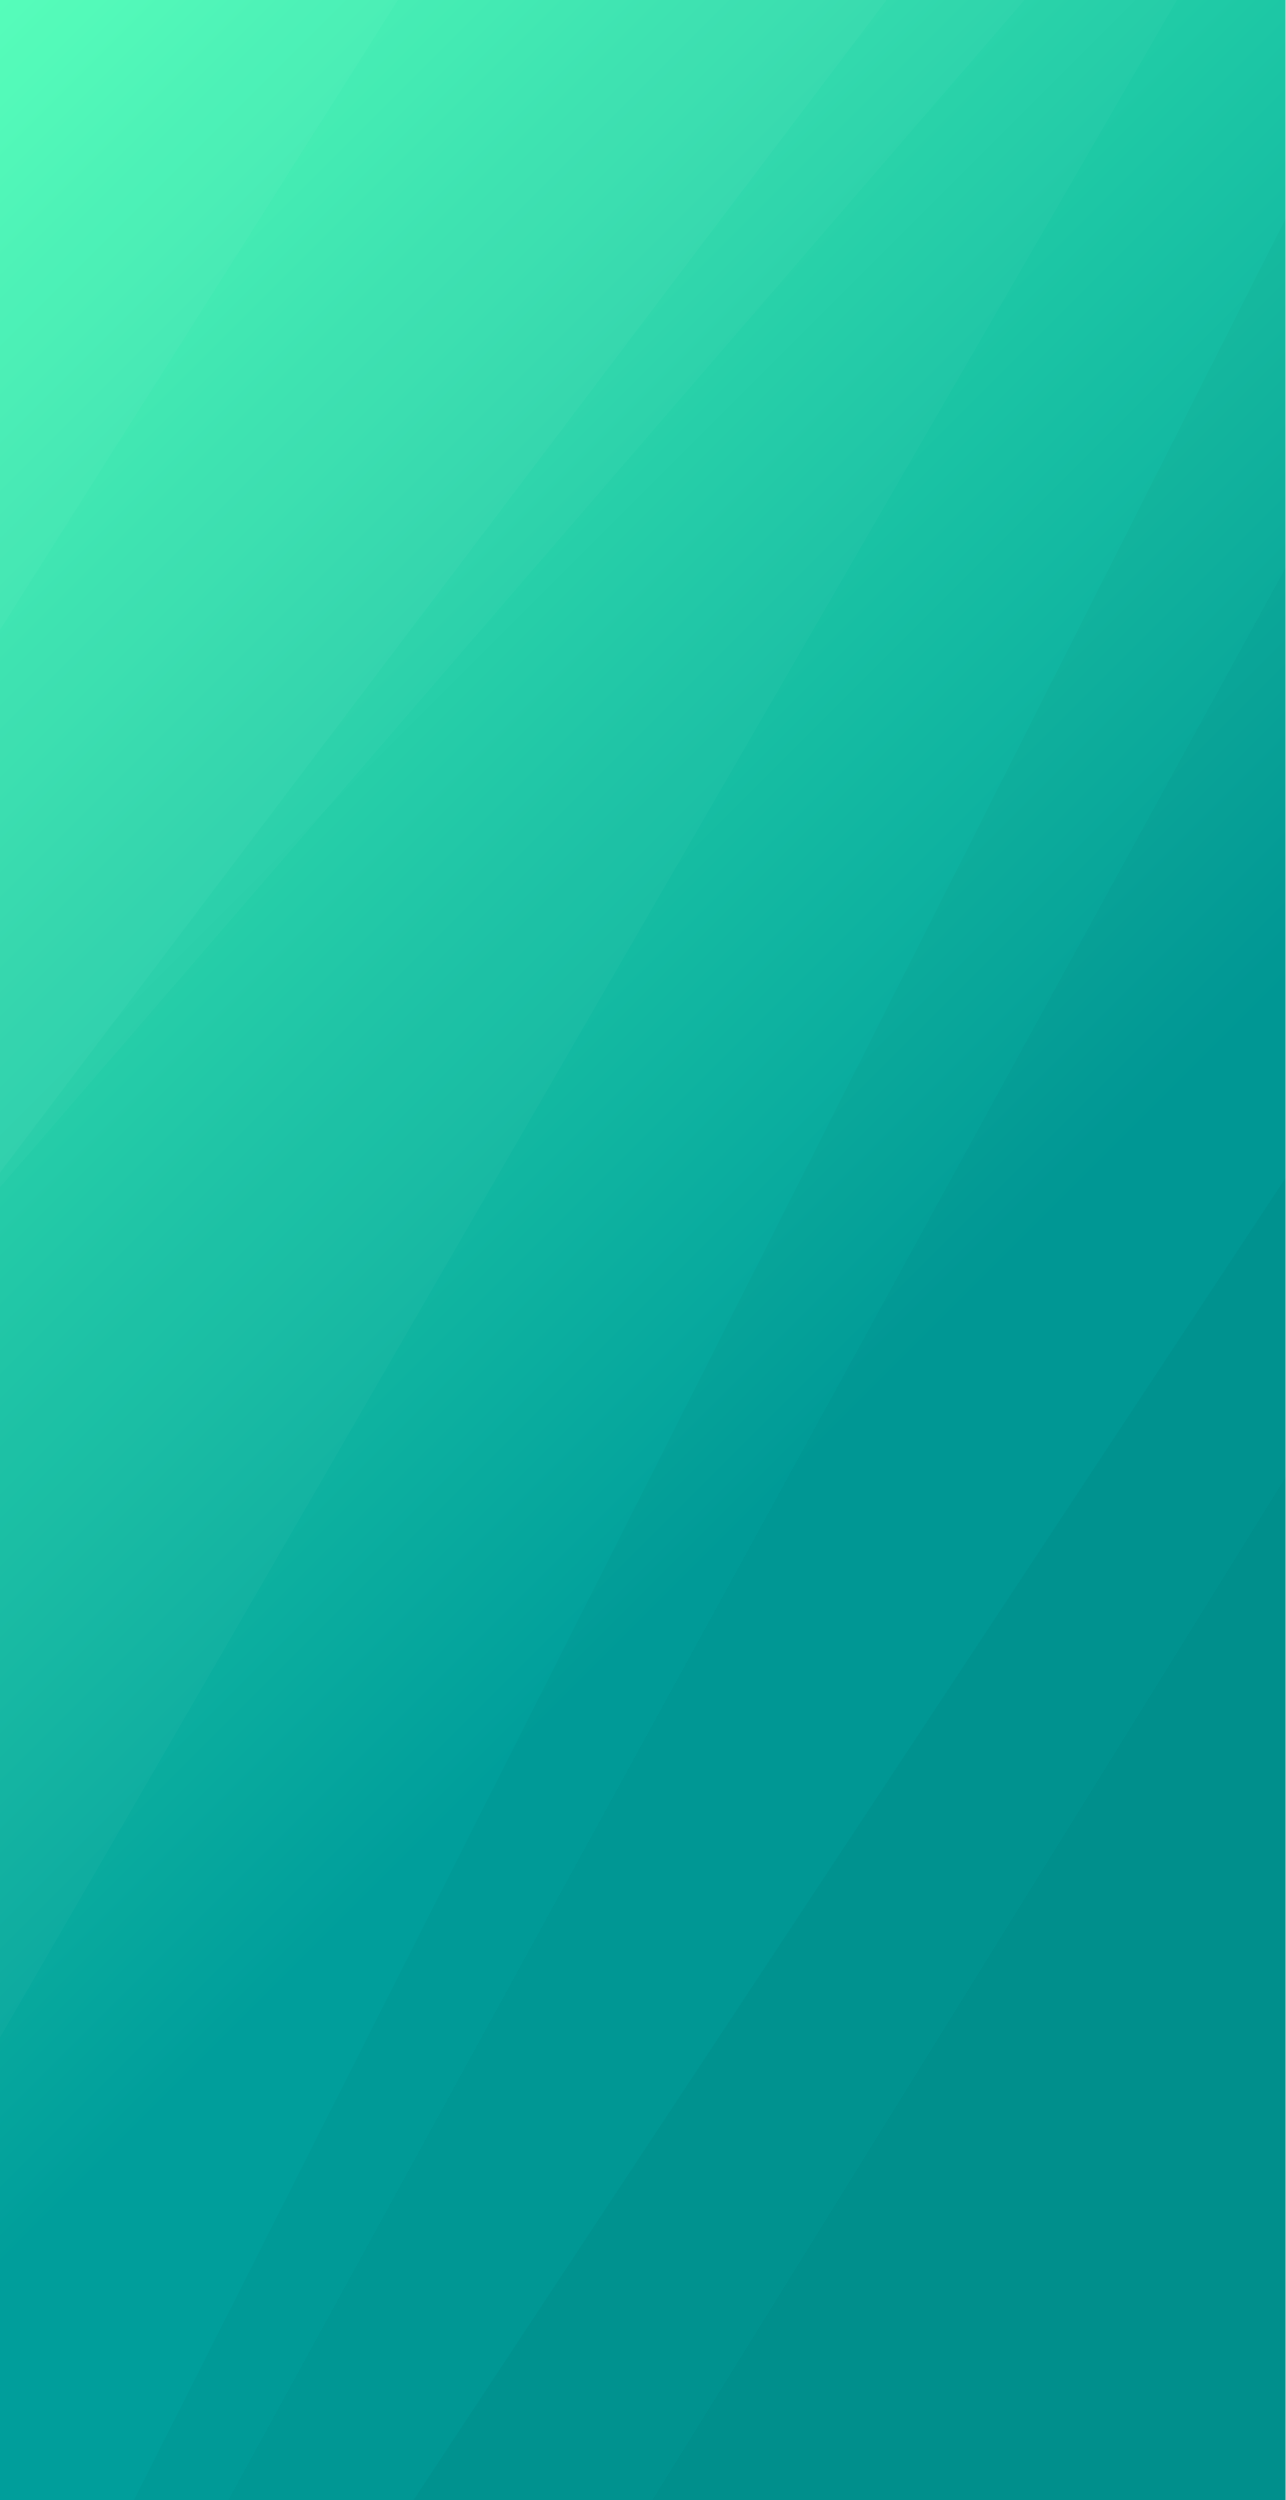
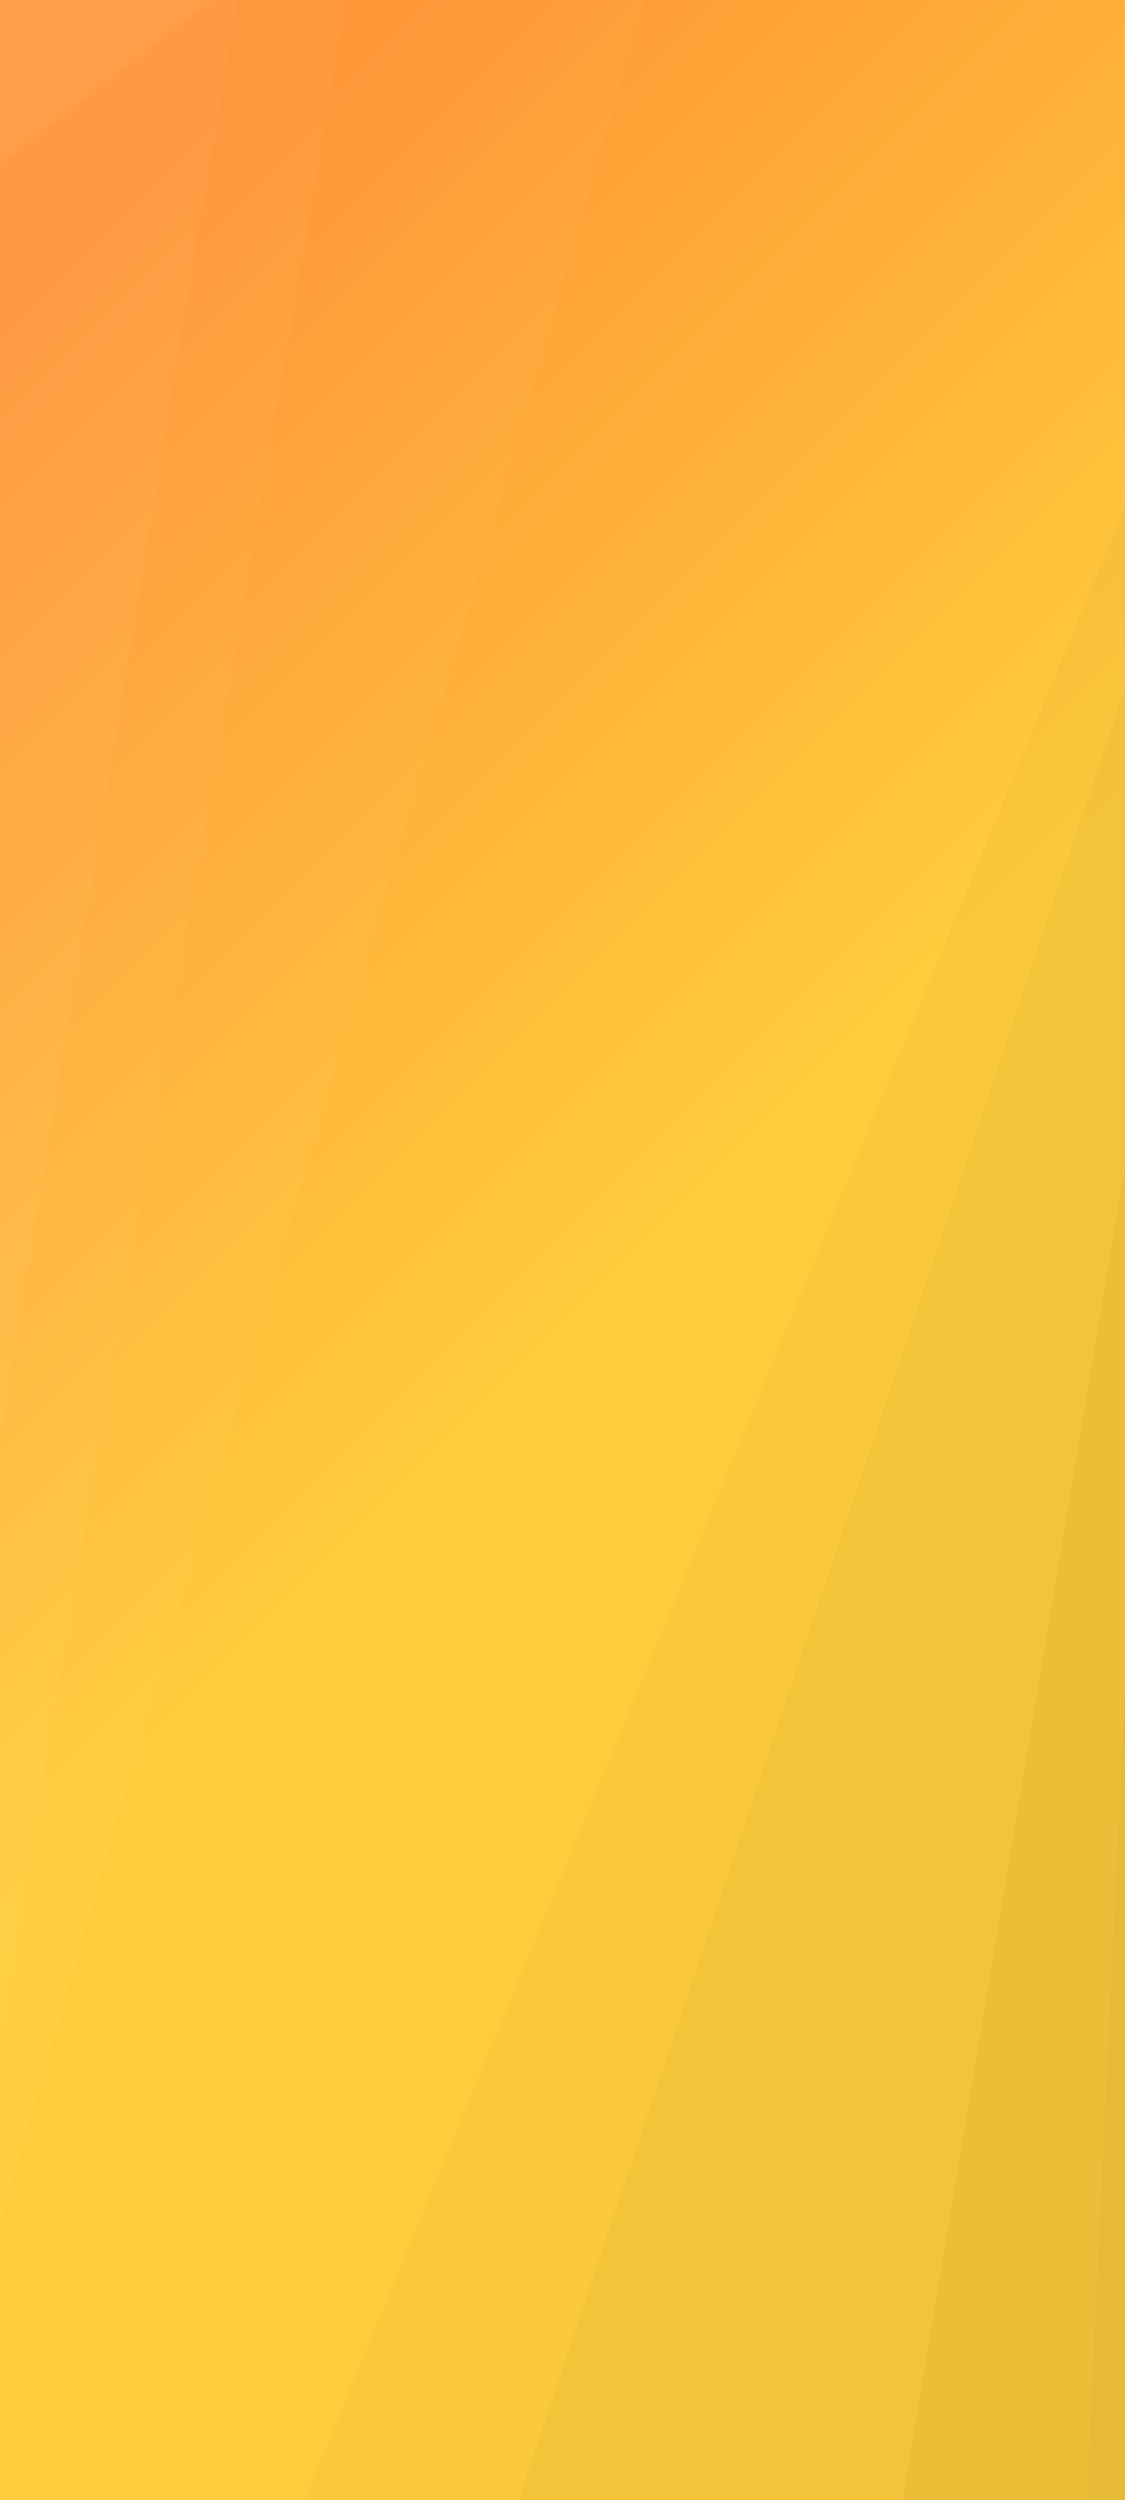
- <svg xmlns="http://www.w3.org/2000/svg" version="1.1" width="1440" height="2800" preserveAspectRatio="none" viewBox="0 0 1440 2800">
-   <g mask="url(&quot;#SvgjsMask1206&quot;)" fill="none">
-     <rect width="1440" height="2800" x="0" y="0" fill="url(#SvgjsLinearGradient1207)" />
-     <path d="M0 0L445.81 0L0 705.45z" fill="rgba(255, 255, 255, .1)" />
-     <path d="M0 705.45L445.81 0L992.98 0L0 1313.33z" fill="rgba(255, 255, 255, .075)" />
-     <path d="M0 1313.33L992.98 0L1147.3 0L0 1329.64z" fill="rgba(255, 255, 255, .05)" />
-     <path d="M0 1329.64L1147.3 0L1318.12 0L0 2281.95z" fill="rgba(255, 255, 255, .025)" />
-     <path d="M1440 2800L730.6 2800L1440 1654.08z" fill="rgba(0, 0, 0, .1)" />
-     <path d="M1440 1654.08L730.6 2800L463.17 2800L1440 1319.03z" fill="rgba(0, 0, 0, .075)" />
-     <path d="M1440 1319.03L463.17 2800L255.76 2800L1440 635.52z" fill="rgba(0, 0, 0, .05)" />
-     <path d="M1440 635.52L255.76 2800L149.97 2800L1440 244.59z" fill="rgba(0, 0, 0, .025)" />
+ <svg xmlns="http://www.w3.org/2000/svg" version="1.1" width="1440" height="3200" preserveAspectRatio="none" viewBox="0 0 1440 3200">
+   <g mask="url(&quot;#SvgjsMask1099&quot;)" fill="none">
+     <rect width="1440" height="3200" x="0" y="0" fill="url(#SvgjsLinearGradient1100)" />
+     <path d="M0 0L271.64 0L0 211.45z" fill="rgba(255, 255, 255, .1)" />
+     <path d="M0 211.45L271.64 0L303.15 0L0 1839.3z" fill="rgba(255, 255, 255, .075)" />
+     <path d="M0 1839.3L303.15 0L443.35 0L0 2594.48z" fill="rgba(255, 255, 255, .05)" />
+     <path d="M0 2594.48L443.35 0L825.66 0L0 2845.85z" fill="rgba(255, 255, 255, .025)" />
+     <path d="M1440 3200L1390.92 3200L1440 2162.3z" fill="rgba(0, 0, 0, .1)" />
+     <path d="M1440 2162.3L1390.92 3200L1155.19 3200L1440 1490.67z" fill="rgba(0, 0, 0, .075)" />
+     <path d="M1440 1490.67L1155.19 3200L663.78 3200L1440 881.1z" fill="rgba(0, 0, 0, .05)" />
+     <path d="M1440 881.1L663.78 3200L389.86 3200L1440 647.8z" fill="rgba(0, 0, 0, .025)" />
  </g>
  <defs>
-     <mask id="SvgjsMask1206">
-       <rect width="1440" height="2800" fill="#ffffff" />
+     <mask id="SvgjsMask1099">
+       <rect width="1440" height="3200" fill="#ffffff" />
    </mask>
-     <linearGradient x1="-23.61%" y1="12.14%" x2="123.61%" y2="87.86%" gradientUnits="userSpaceOnUse" id="SvgjsLinearGradient1207">
-       <stop stop-color="rgba(67, 253, 178, 1)" offset="0" />
-       <stop stop-color="rgba(0, 158, 155, 1)" offset="0.6" />
+     <linearGradient x1="-30.56%" y1="13.75%" x2="130.56%" y2="86.25%" gradientUnits="userSpaceOnUse" id="SvgjsLinearGradient1100">
+       <stop stop-color="rgba(255, 146, 52, 1)" offset="0.09" />
+       <stop stop-color="rgba(255, 205, 60, 1)" offset="0.53" />
    </linearGradient>
  </defs>
</svg>
